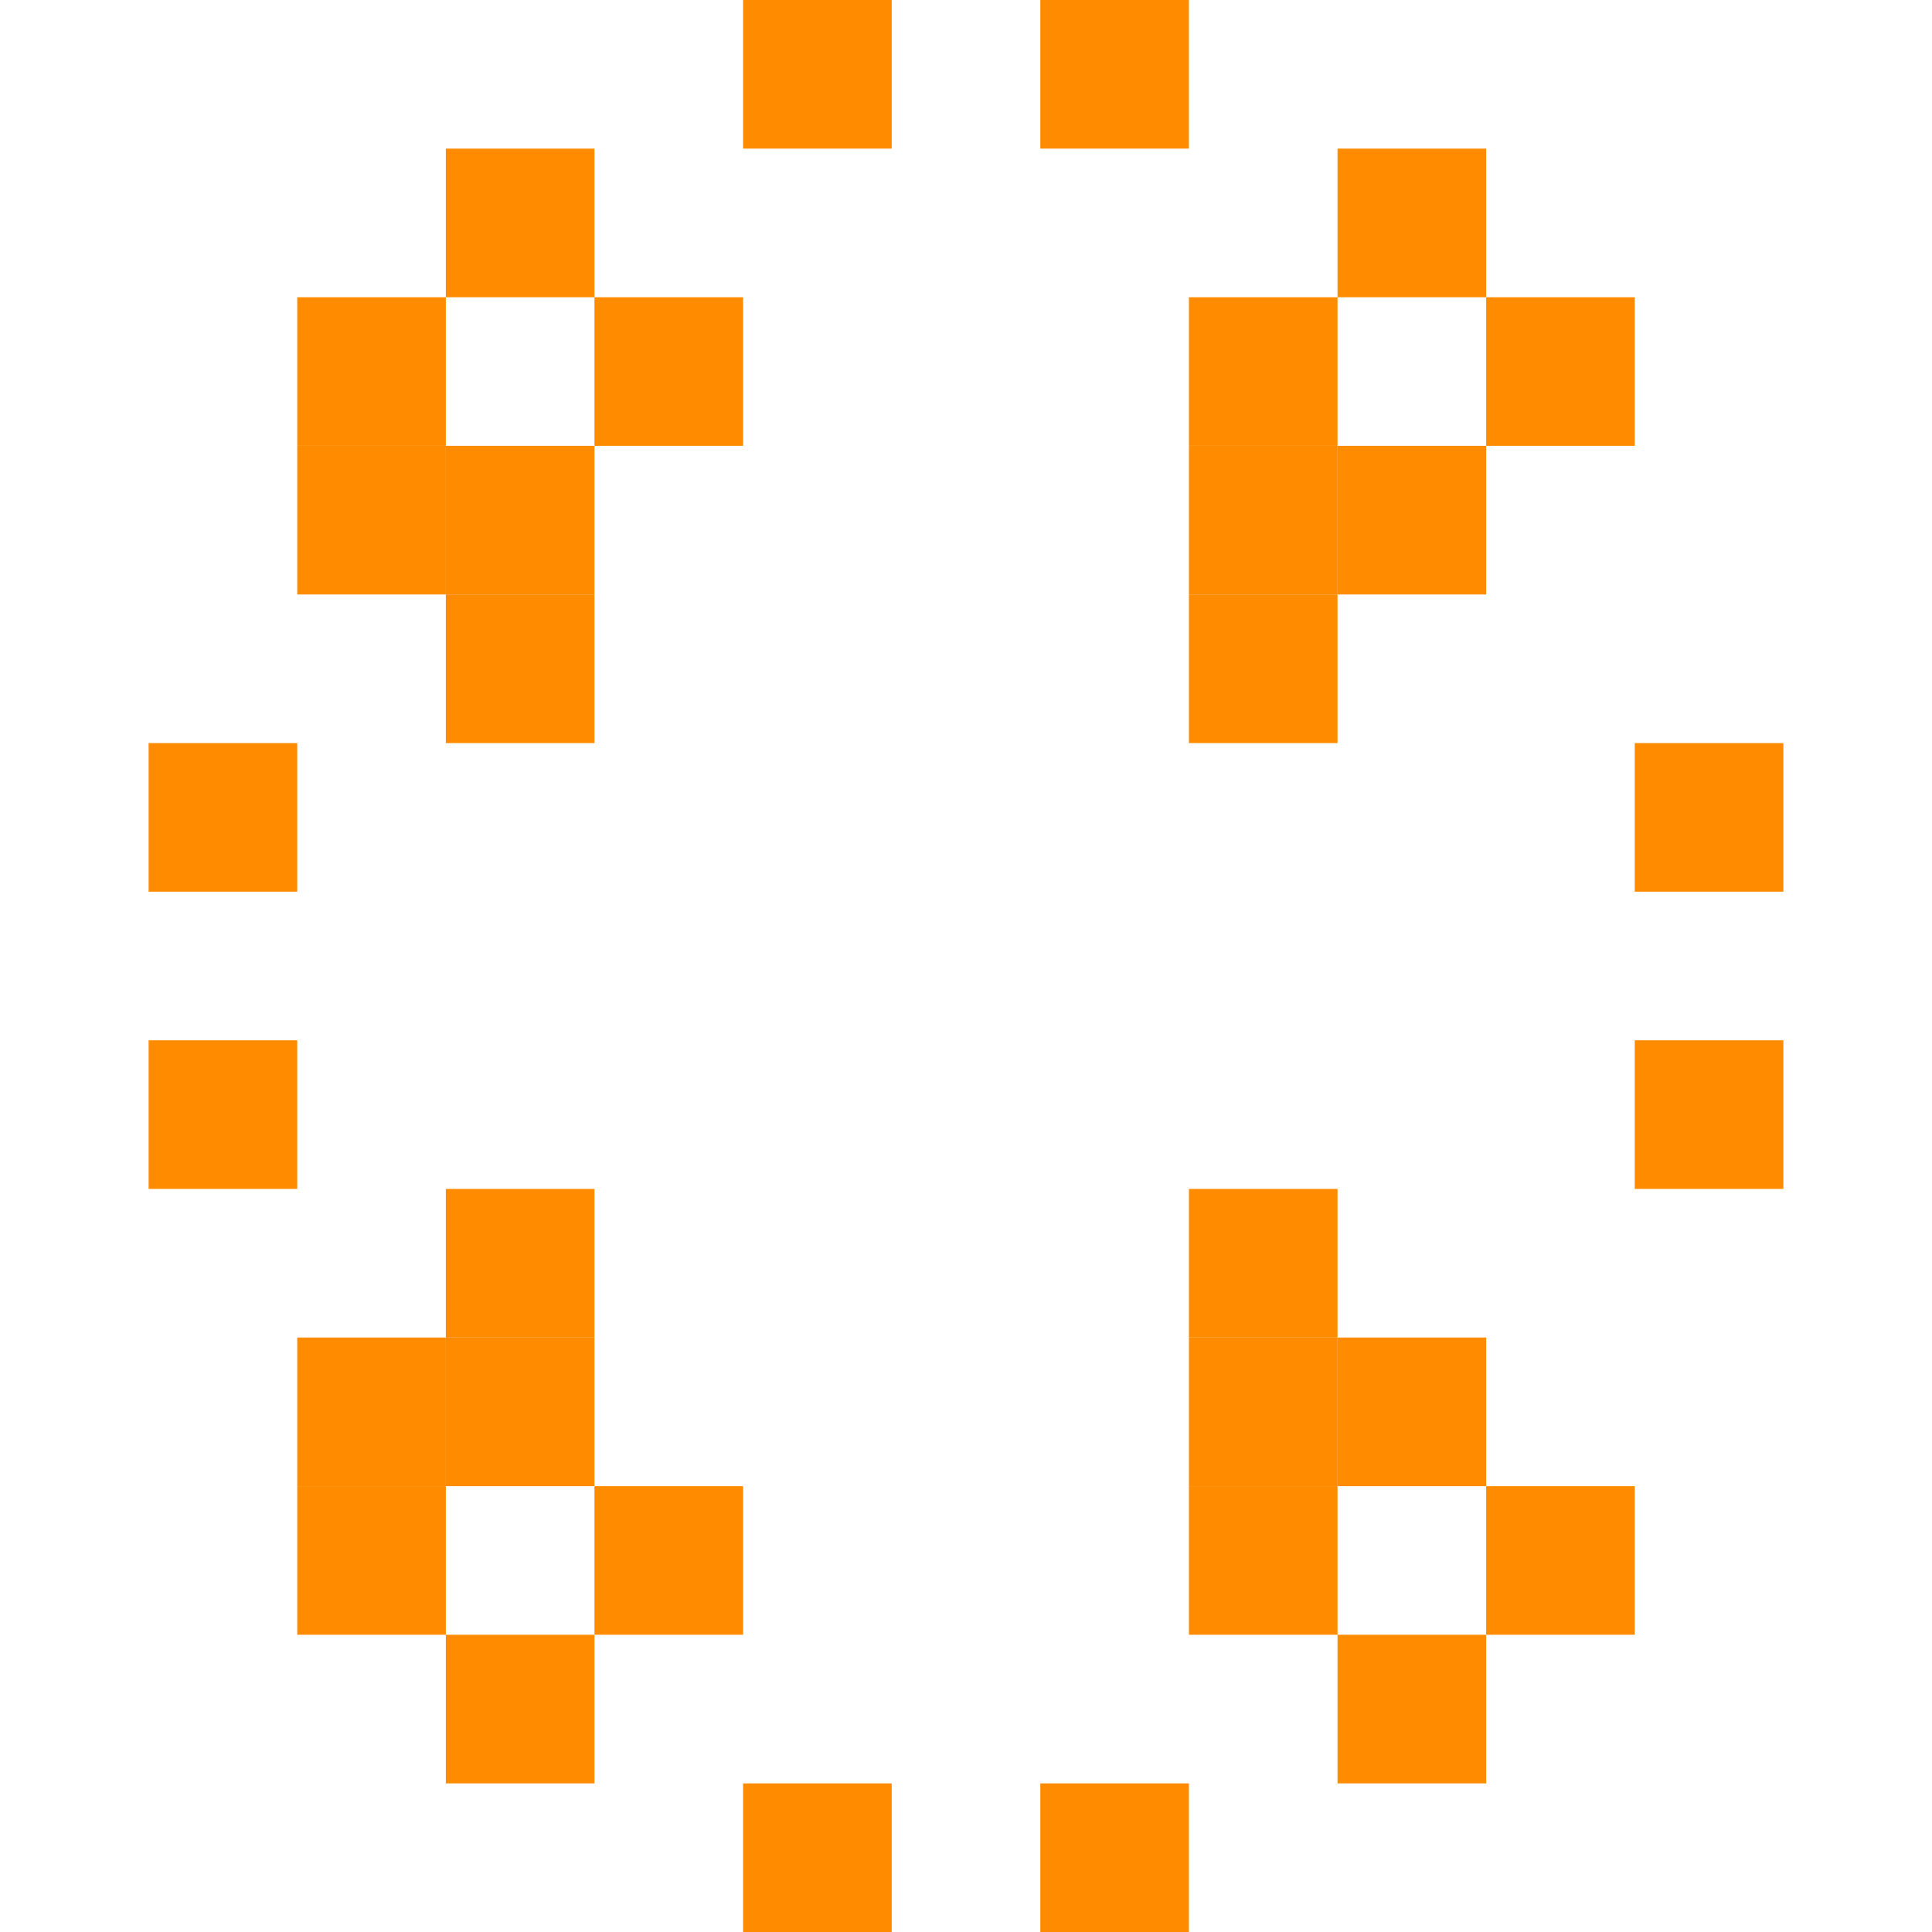
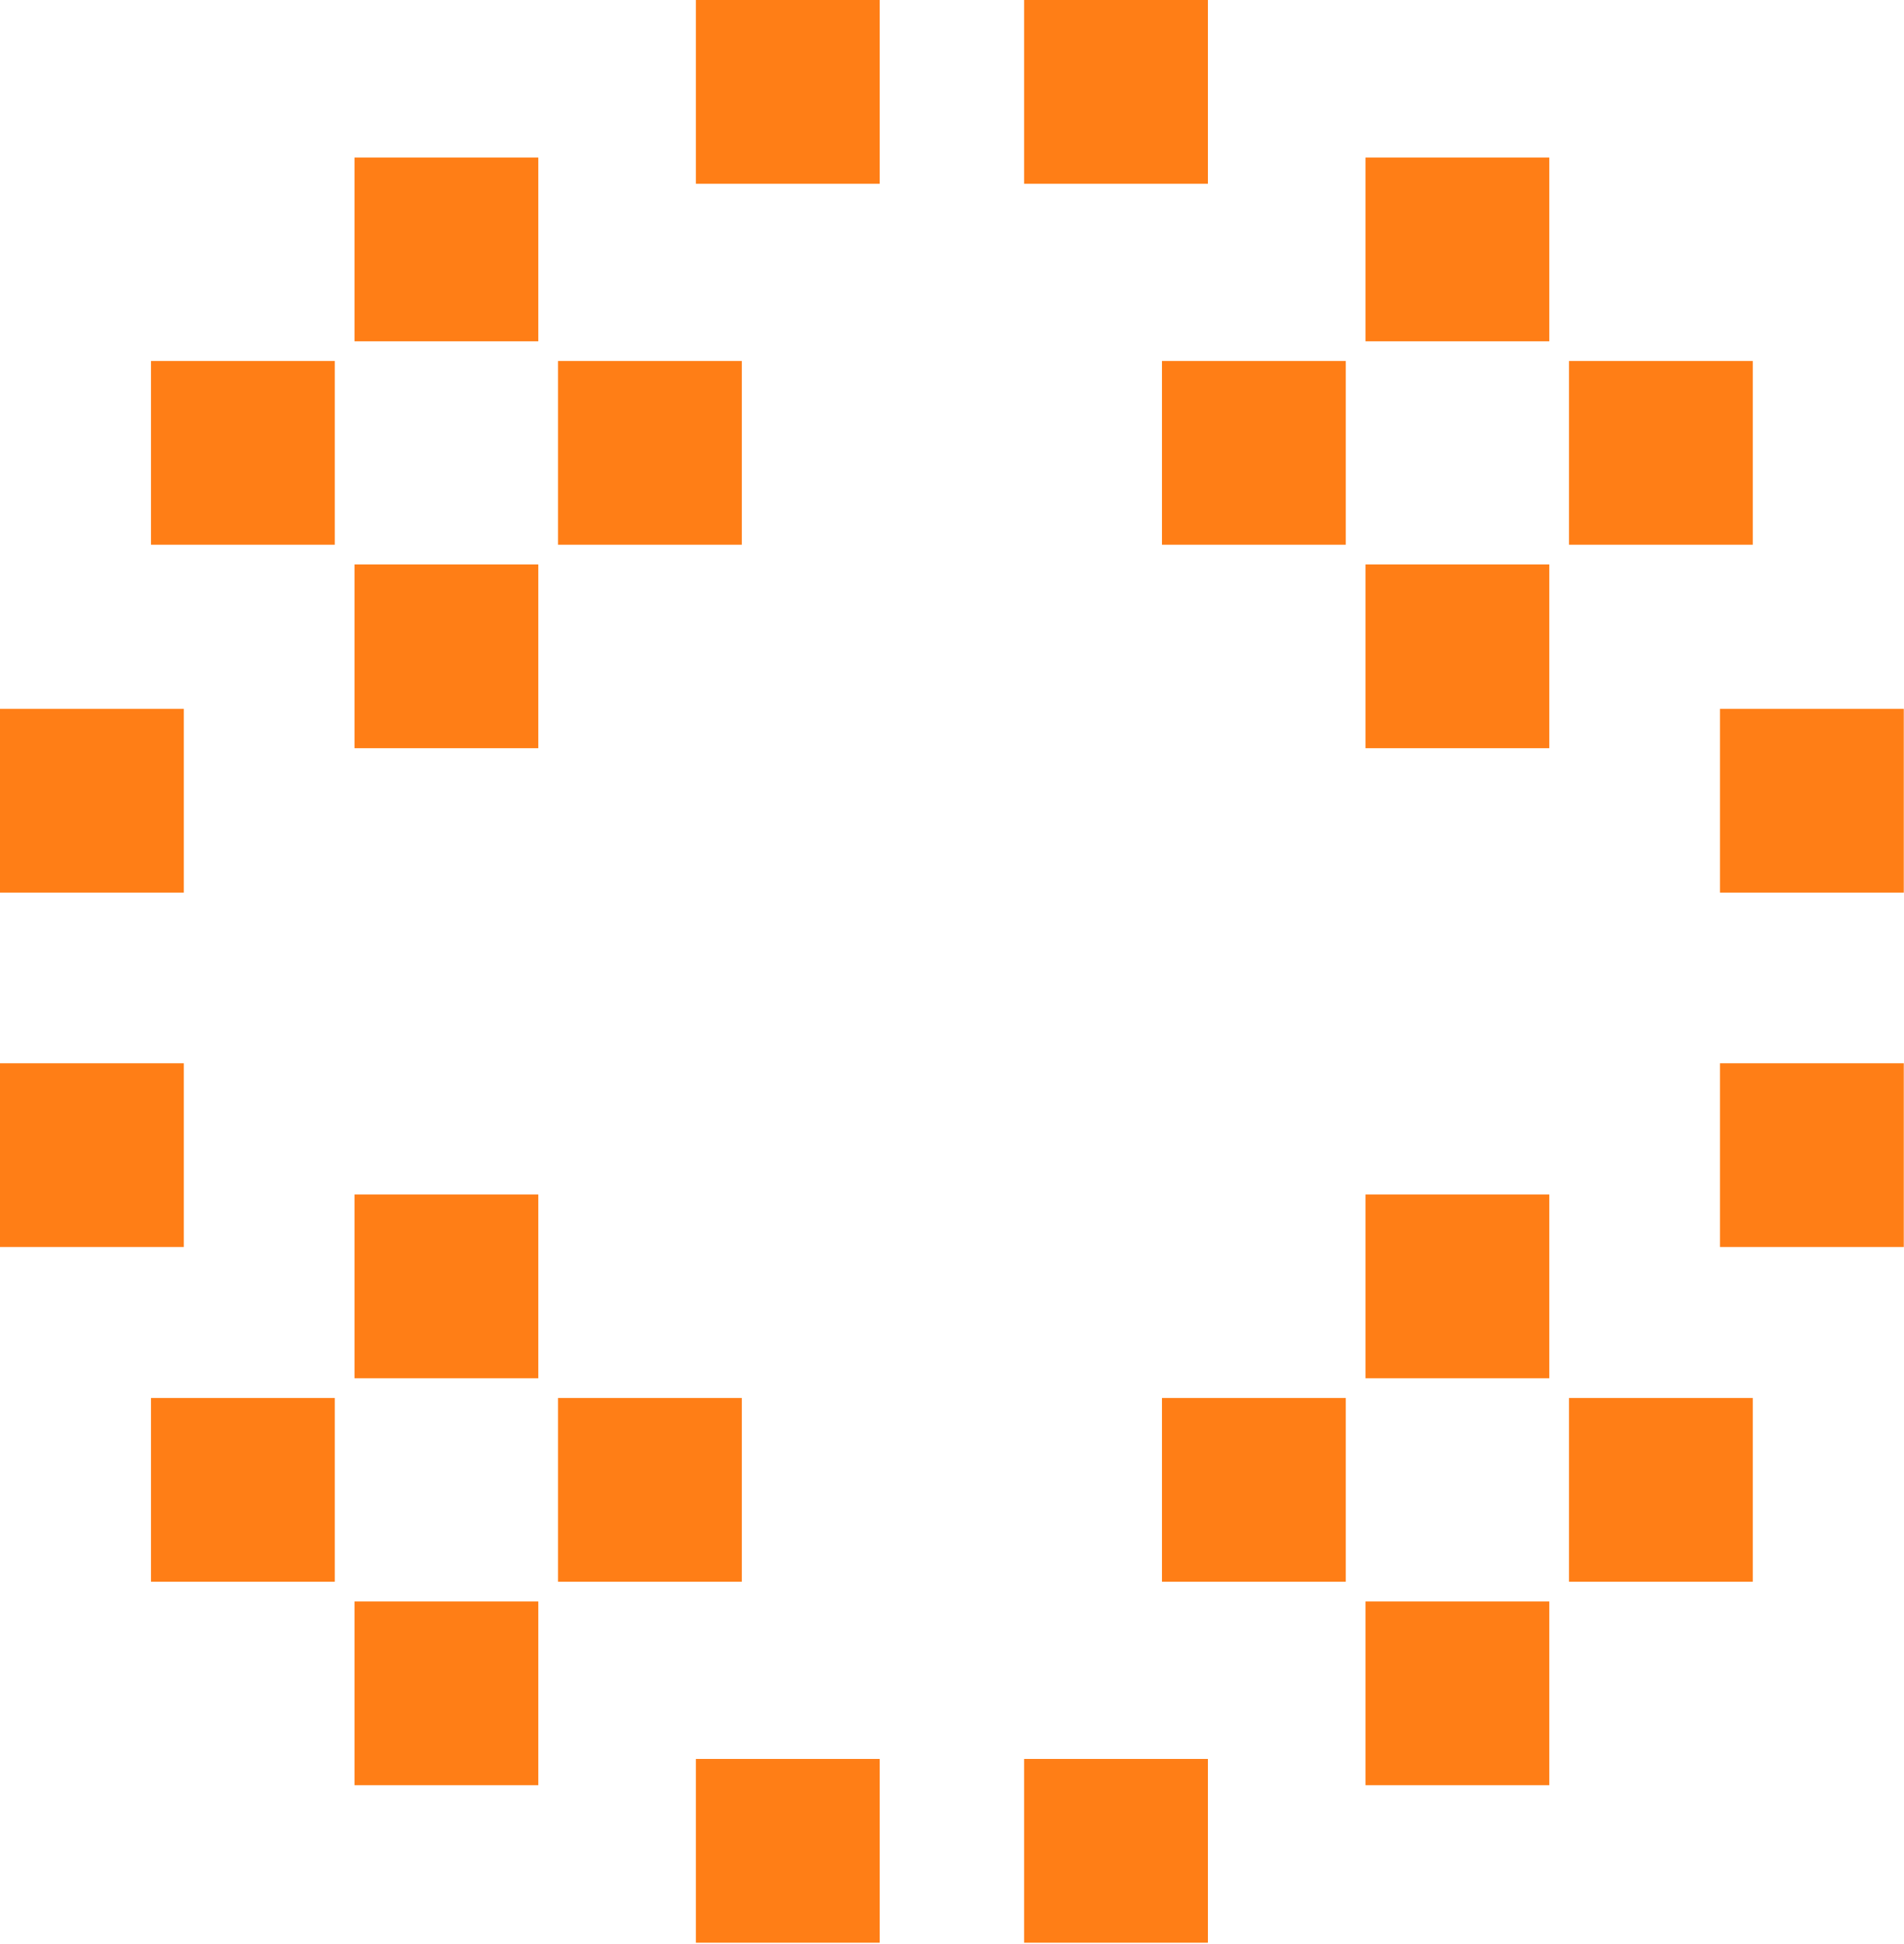
- <svg xmlns="http://www.w3.org/2000/svg" width="130" height="130" viewBox="0 0 13 13" fill="none">
-   <rect x="5" y="0" width="1" height="1" fill="#FF8C00" />
-   <rect x="7" y="0" width="1" height="1" fill="#FF8C00" />
-   <rect x="3" y="1" width="1" height="1" fill="#FF8C00" />
-   <rect x="9" y="1" width="1" height="1" fill="#FF8C00" />
-   <rect x="2" y="2" width="1" height="1" fill="#FF8C00" />
-   <rect x="4" y="2" width="1" height="1" fill="#FF8C00" />
-   <rect x="8" y="2" width="1" height="1" fill="#FF8C00" />
-   <rect x="10" y="2" width="1" height="1" fill="#FF8C00" />
-   <rect x="2" y="3" width="1" height="1" fill="#FF8C00" />
-   <rect x="3" y="3" width="1" height="1" fill="#FF8C00" />
-   <rect x="8" y="3" width="1" height="1" fill="#FF8C00" />
-   <rect x="9" y="3" width="1" height="1" fill="#FF8C00" />
-   <rect x="3" y="4" width="1" height="1" fill="#FF8C00" />
-   <rect x="8" y="4" width="1" height="1" fill="#FF8C00" />
-   <rect x="1" y="5" width="1" height="1" fill="#FF8C00" />
-   <rect x="11" y="5" width="1" height="1" fill="#FF8C00" />
-   <rect x="1" y="7" width="1" height="1" fill="#FF8C00" />
-   <rect x="11" y="7" width="1" height="1" fill="#FF8C00" />
-   <rect x="3" y="8" width="1" height="1" fill="#FF8C00" />
-   <rect x="8" y="8" width="1" height="1" fill="#FF8C00" />
-   <rect x="2" y="9" width="1" height="1" fill="#FF8C00" />
-   <rect x="3" y="9" width="1" height="1" fill="#FF8C00" />
-   <rect x="8" y="9" width="1" height="1" fill="#FF8C00" />
-   <rect x="9" y="9" width="1" height="1" fill="#FF8C00" />
-   <rect x="2" y="10" width="1" height="1" fill="#FF8C00" />
-   <rect x="4" y="10" width="1" height="1" fill="#FF8C00" />
-   <rect x="8" y="10" width="1" height="1" fill="#FF8C00" />
-   <rect x="10" y="10" width="1" height="1" fill="#FF8C00" />
-   <rect x="3" y="11" width="1" height="1" fill="#FF8C00" />
-   <rect x="9" y="11" width="1" height="1" fill="#FF8C00" />
-   <rect x="5" y="12" width="1" height="1" fill="#FF8C00" />
-   <rect x="7" y="12" width="1" height="1" fill="#FF8C00" />
+ <svg xmlns="http://www.w3.org/2000/svg" width="749" height="765" viewBox="0 0 749 765" fill="none">
+   <rect x="139.47" y="61.987" width="72.318" height="72.317" fill="#FF7E16" />
+   <rect x="139.47" y="222.117" width="72.318" height="72.317" fill="#FF7E16" />
+   <rect x="291.854" y="142.052" width="72.317" height="72.318" transform="rotate(90 291.854 142.052)" fill="#FF7E16" />
+   <rect x="131.72" y="142.052" width="72.317" height="72.318" transform="rotate(90 131.72 142.052)" fill="#FF7E16" />
+   <rect x="72.318" y="278.939" width="72.317" height="72.318" transform="rotate(90 72.3181 278.939)" fill="#FF7E16" />
+   <rect x="346.094" width="72.317" height="72.318" transform="rotate(90 346.094 0)" fill="#FF7E16" />
+   <rect x="346.094" y="692.178" width="72.317" height="72.318" transform="rotate(90 346.094 692.178)" fill="#FF7E16" />
+   <rect x="72.318" y="418.406" width="72.317" height="72.318" transform="rotate(90 72.3181 418.406)" fill="#FF7E16" />
+   <rect x="139.47" y="470.06" width="72.318" height="72.317" fill="#FF7E16" />
+   <rect x="139.47" y="630.191" width="72.318" height="72.317" fill="#FF7E16" />
+   <rect x="291.854" y="550.128" width="72.317" height="72.318" transform="rotate(90 291.854 550.128)" fill="#FF7E16" />
+   <rect x="131.72" y="550.128" width="72.317" height="72.318" transform="rotate(90 131.72 550.128)" fill="#FF7E16" />
+   <rect width="72.318" height="72.317" transform="matrix(-1 0 0 1 609.535 61.9868)" fill="#FF7E16" />
+   <rect width="72.318" height="72.317" transform="matrix(-1 0 0 1 609.535 222.117)" fill="#FF7E16" />
+   <rect width="72.317" height="72.318" transform="matrix(4.37118e-08 1 1 -4.3711e-08 457.148 142.052)" fill="#FF7E16" />
+   <rect width="72.317" height="72.318" transform="matrix(4.37118e-08 1 1 -4.3711e-08 617.283 142.052)" fill="#FF7E16" />
+   <rect width="72.317" height="72.318" transform="matrix(4.37118e-08 1 1 -4.3711e-08 676.685 278.939)" fill="#FF7E16" />
+   <rect width="72.317" height="72.318" transform="matrix(4.37118e-08 1 1 -4.3711e-08 402.91 0)" fill="#FF7E16" />
+   <rect width="72.317" height="72.318" transform="matrix(4.37118e-08 1 1 -4.3711e-08 402.91 692.178)" fill="#FF7E16" />
+   <rect width="72.317" height="72.318" transform="matrix(4.37118e-08 1 1 -4.3711e-08 676.685 418.406)" fill="#FF7E16" />
+   <rect width="72.318" height="72.317" transform="matrix(-1 0 0 1 609.535 470.06)" fill="#FF7E16" />
+   <rect width="72.318" height="72.317" transform="matrix(-1 0 0 1 609.535 630.191)" fill="#FF7E16" />
+   <rect width="72.317" height="72.318" transform="matrix(4.37118e-08 1 1 -4.3711e-08 457.148 550.128)" fill="#FF7E16" />
+   <rect width="72.317" height="72.318" transform="matrix(4.37118e-08 1 1 -4.3711e-08 617.283 550.128)" fill="#FF7E16" />
</svg>
